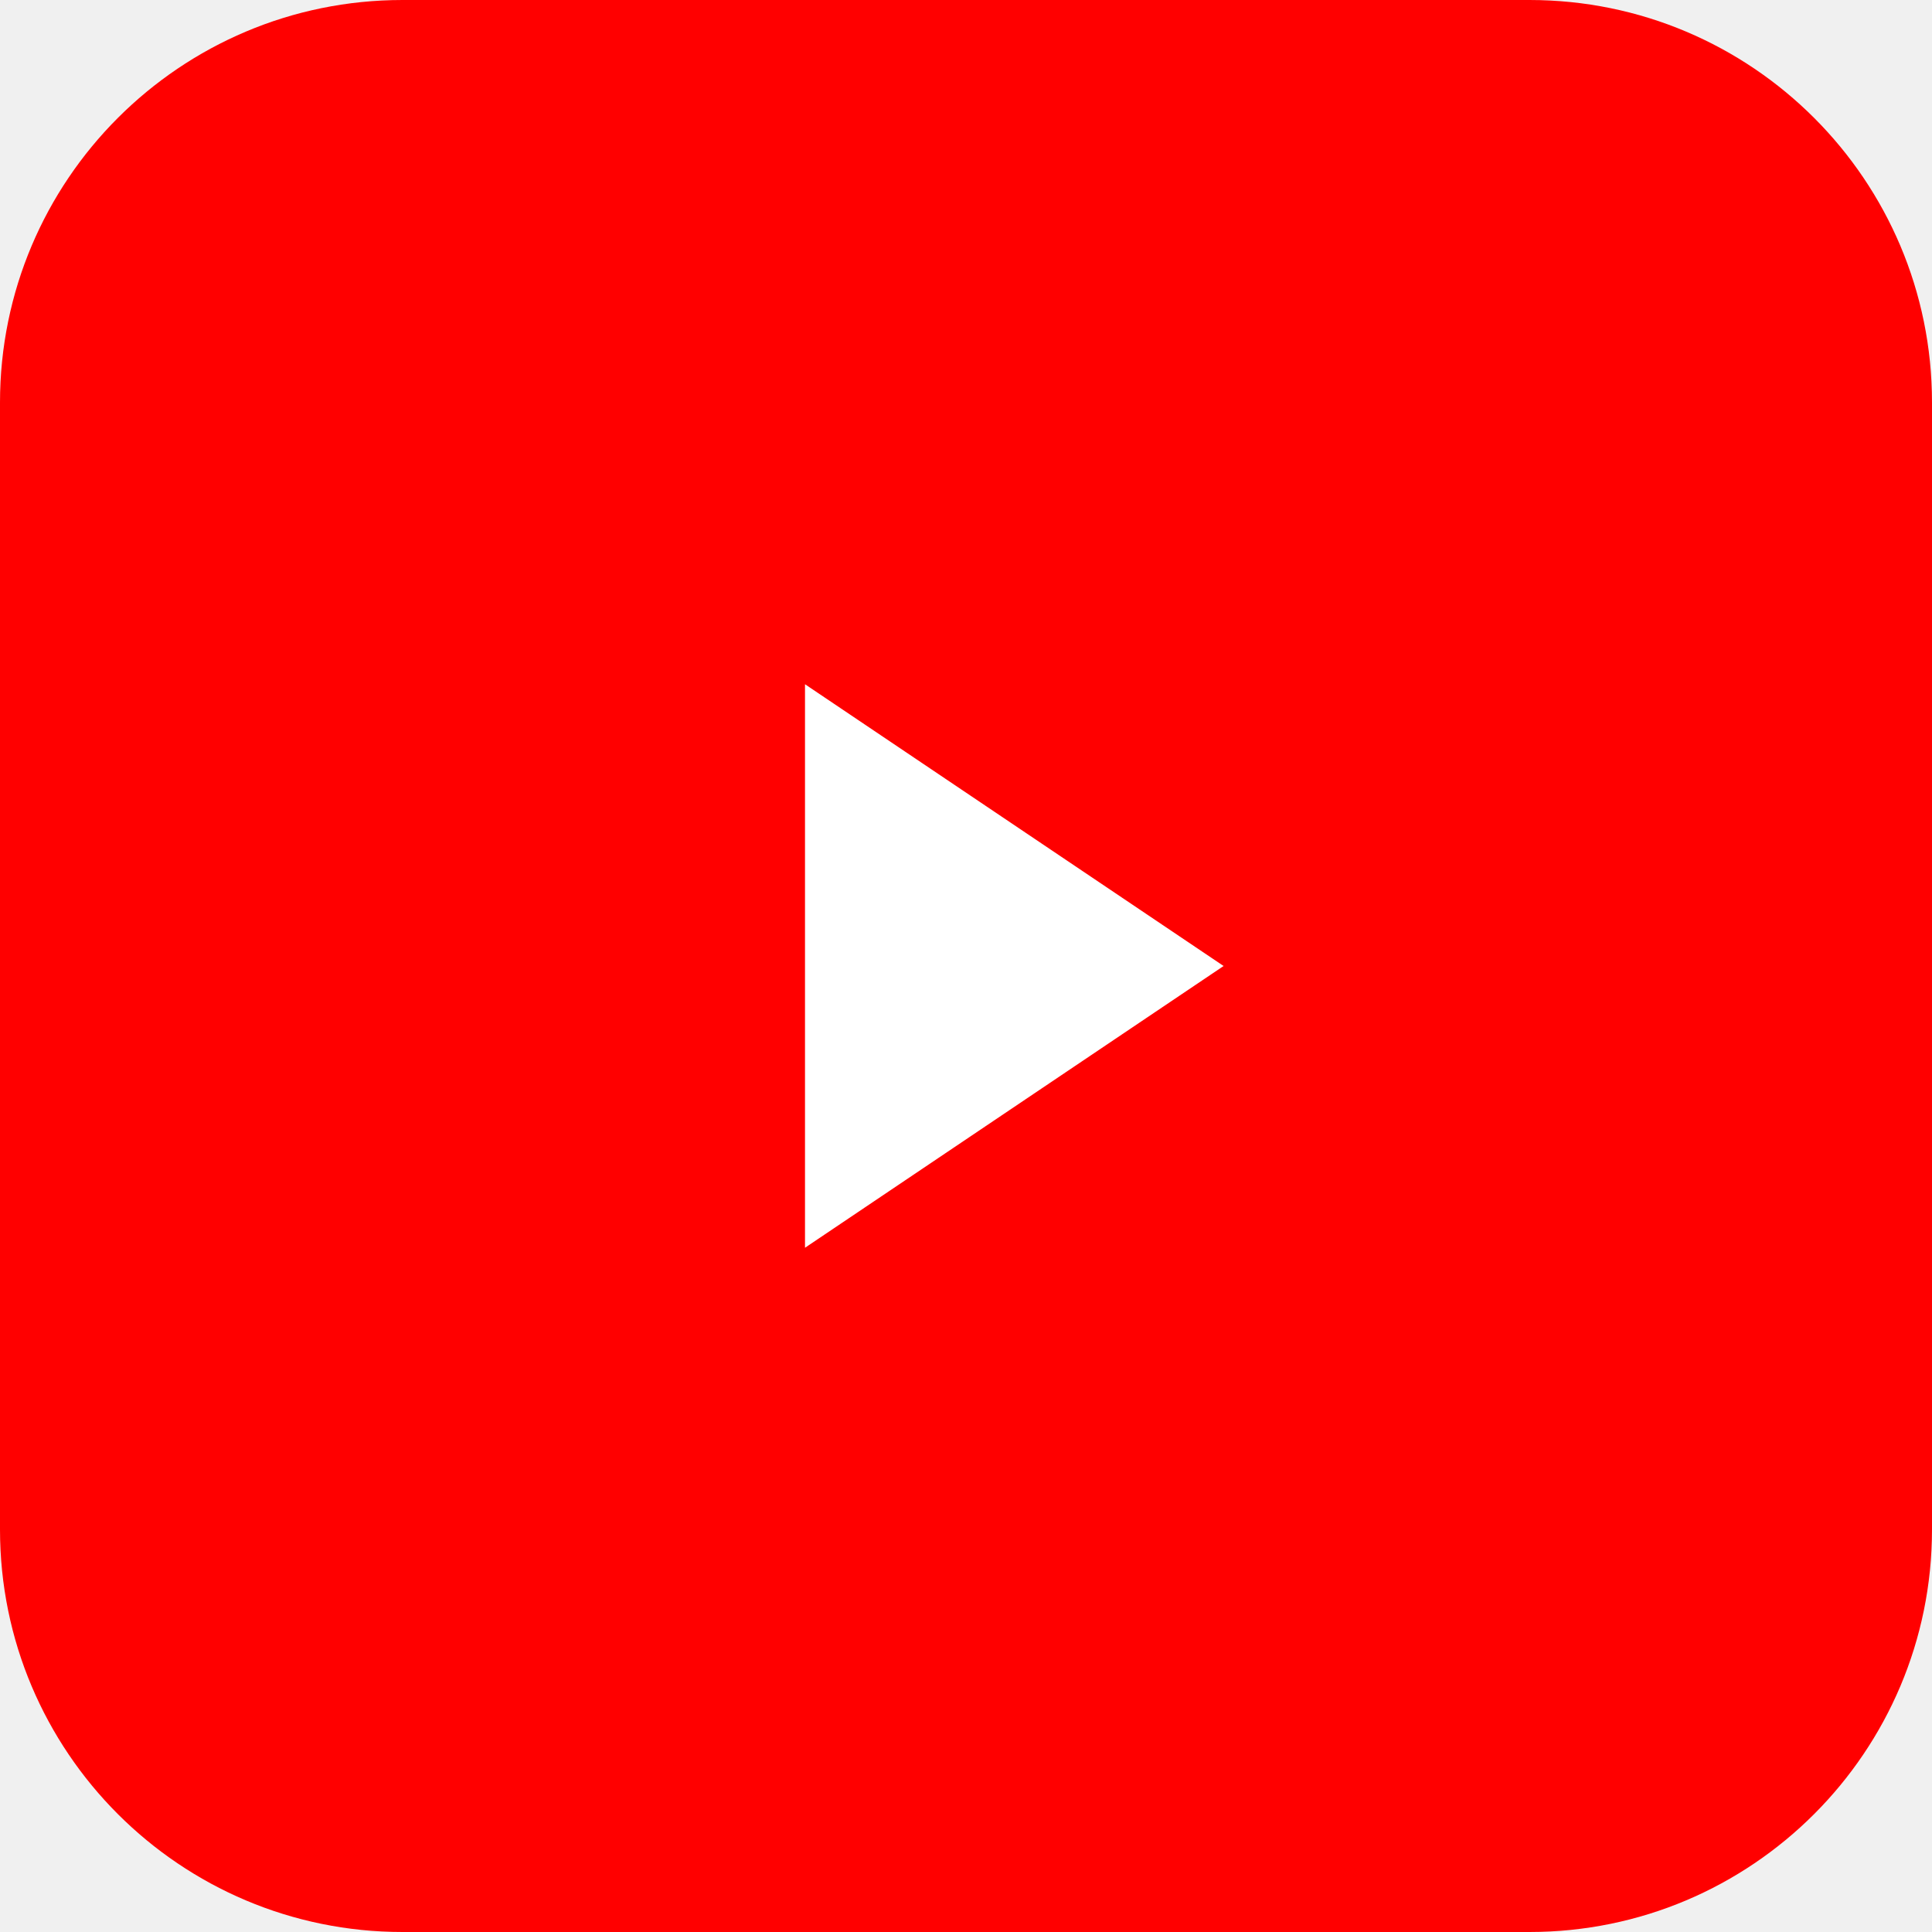
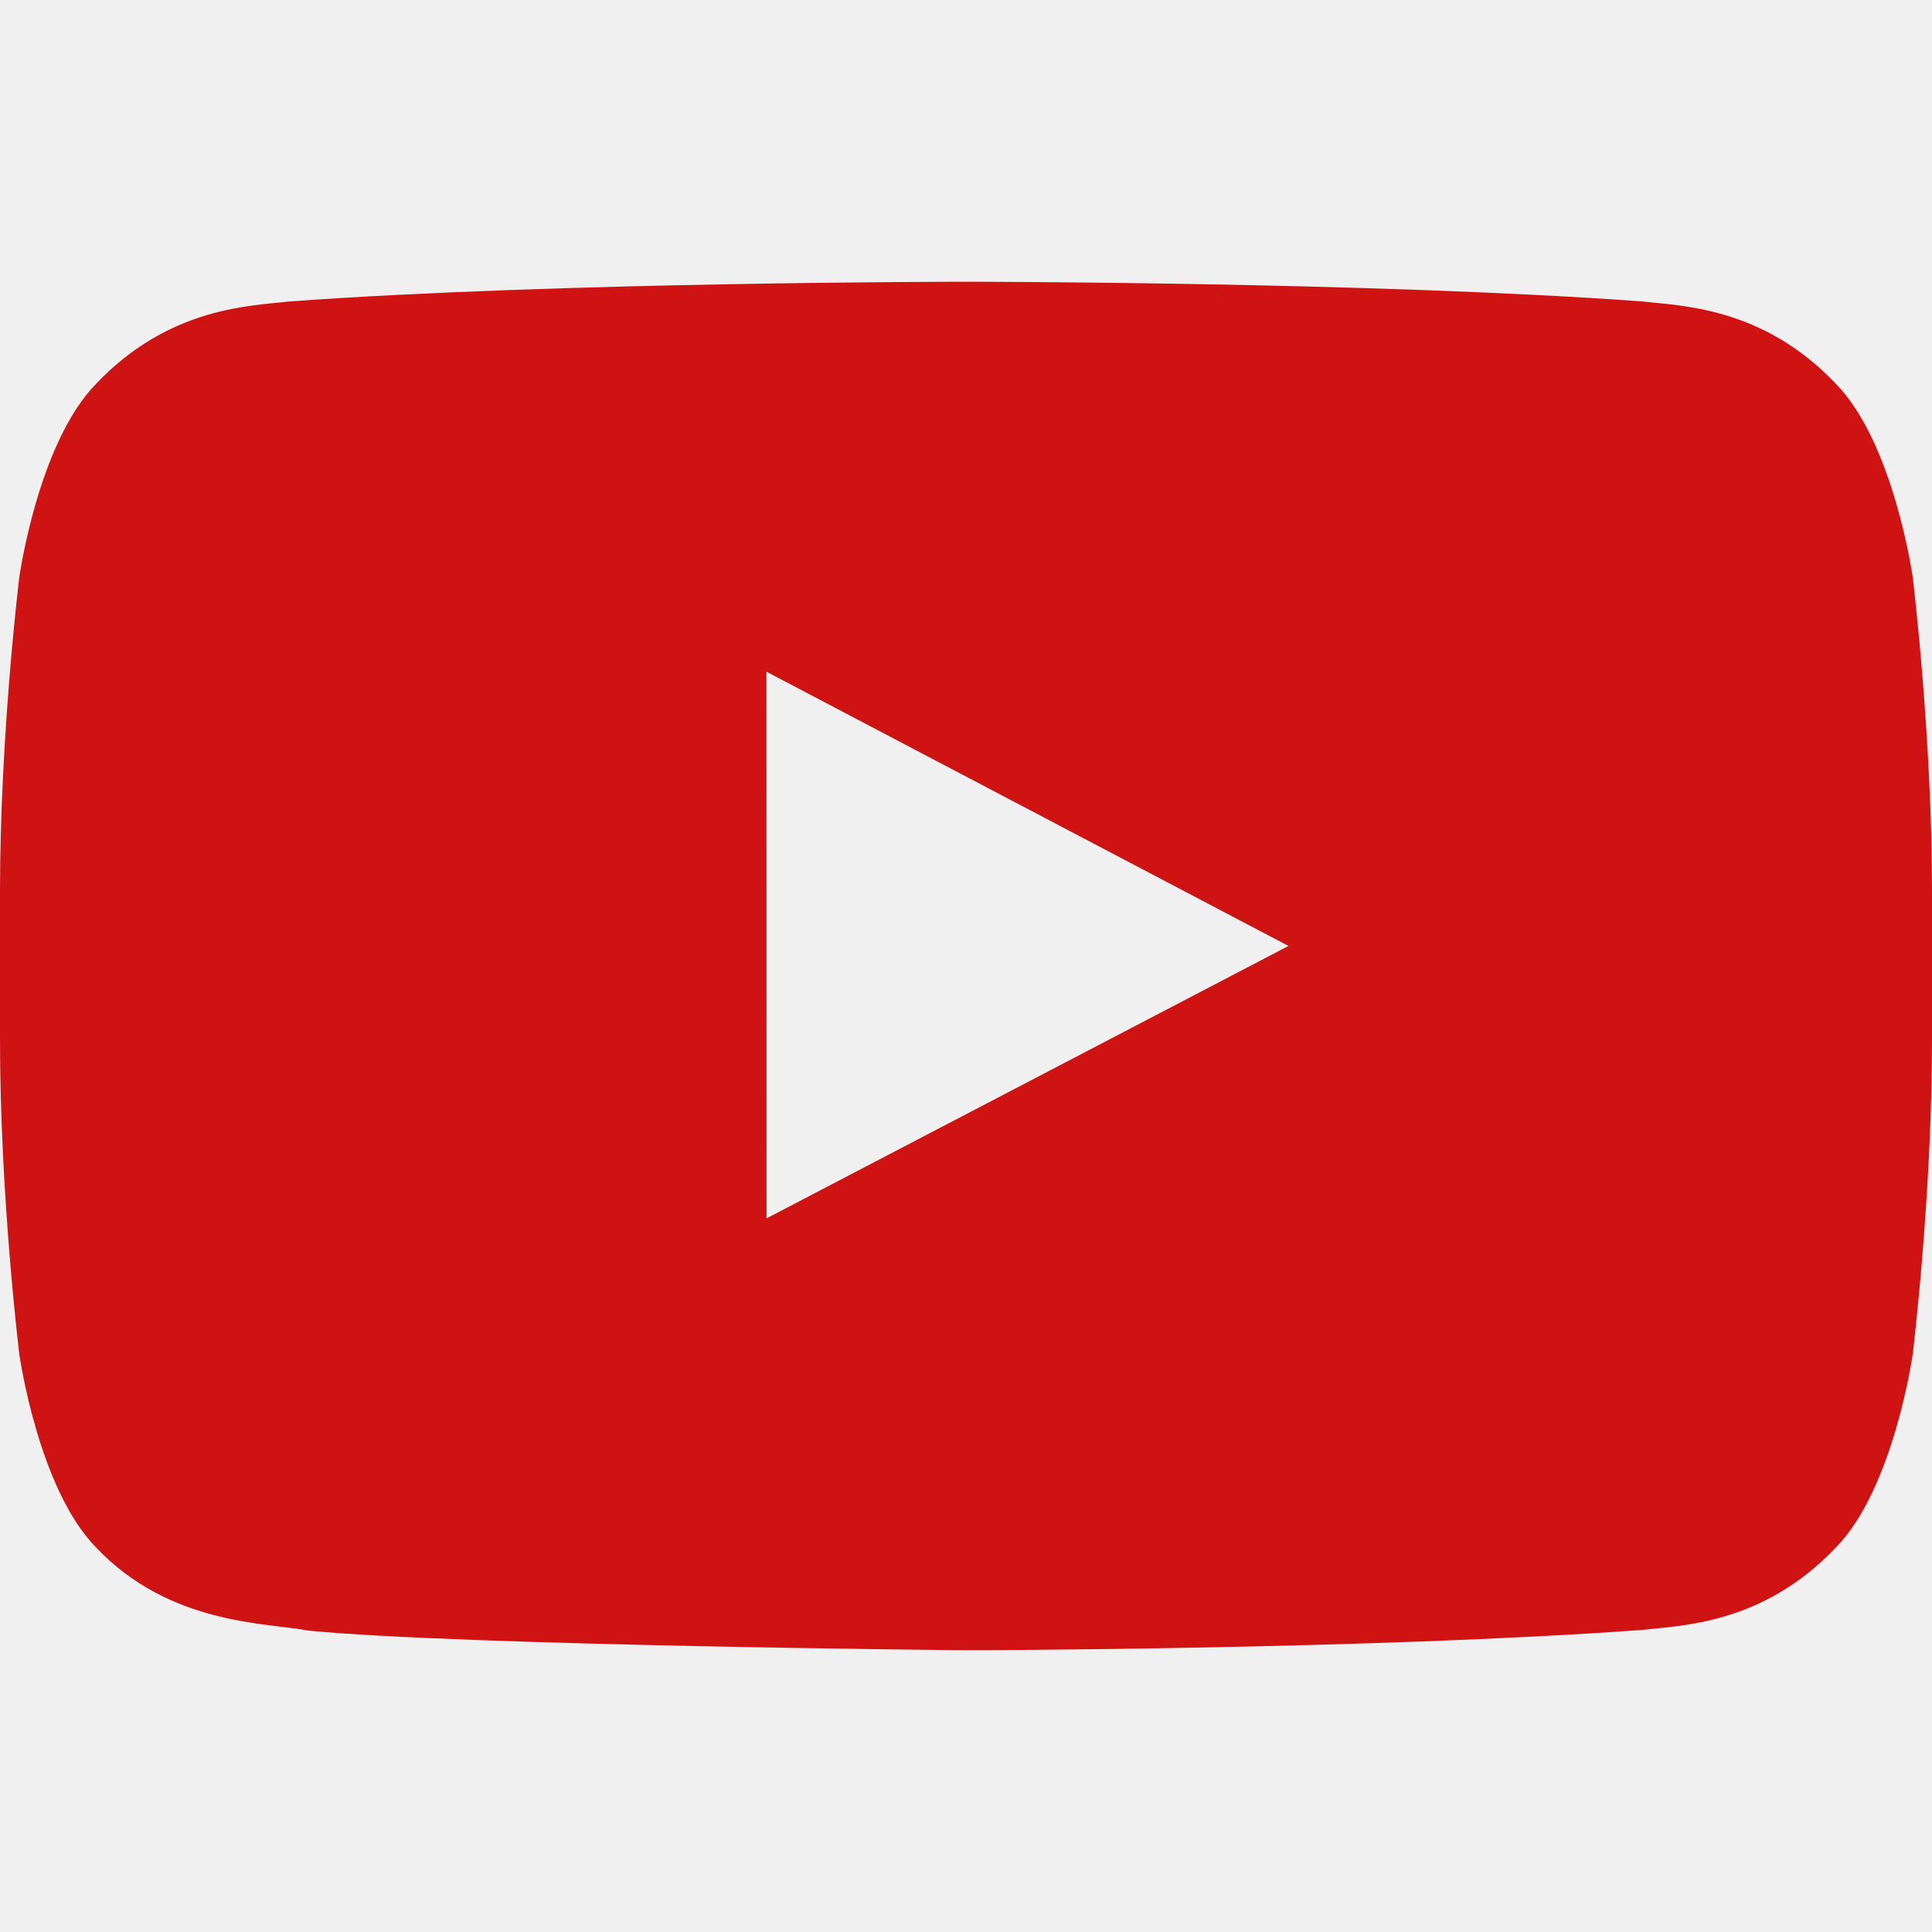
- <svg xmlns="http://www.w3.org/2000/svg" viewBox="0 0 24 24" width="128" height="128">
-   <rect width="24" height="24" rx="5" fill="#FF0000" />
-   <path fill="#ffffff" d="M10 15.5l5.2-3.5L10 8.5v7z" />
+ <svg xmlns="http://www.w3.org/2000/svg" width="800px" height="800px" viewBox="0 -7 48 48" version="1.1">
+   <defs>
+ 
+ </defs>
+   <g id="Icons" stroke="none" stroke-width="1" fill="none" fill-rule="evenodd">
+     <g id="Color-" transform="translate(-200, -368)" fill="#CE1312">
+       <path d="M219.044,391.27 L219.042,377.688 L232.012,384.502 L219.044,391.27 Z M247.52,375.334 C247.52,375.334 247.05,372.003 245.612,370.536 C243.786,368.61 241.74,368.601 240.803,368.489 C234.086,368 224.011,368 224.011,368 L223.989,368 C223.989,368 213.914,368 207.197,368.489 C206.258,368.601 204.214,368.61 202.387,370.536 C200.948,372.003 200.48,375.334 200.48,375.334 C200.48,375.334 200,379.247 200,383.158 L200,386.826 C200,390.738 200.48,394.649 200.48,394.649 C200.48,394.649 200.948,397.98 202.387,399.447 C204.214,401.373 206.612,401.313 207.68,401.514 C211.52,401.885 224,402 224,402 C224,402 234.086,401.985 240.803,401.495 C241.74,401.382 243.786,401.373 245.612,399.447 C247.05,397.98 247.52,394.649 247.52,394.649 C247.52,394.649 248,390.738 248,386.826 L248,383.158 C248,379.247 247.52,375.334 247.52,375.334 L247.52,375.334 Z" id="Youtube">
+ 
+ </path>
+     </g>
+   </g>
</svg>
